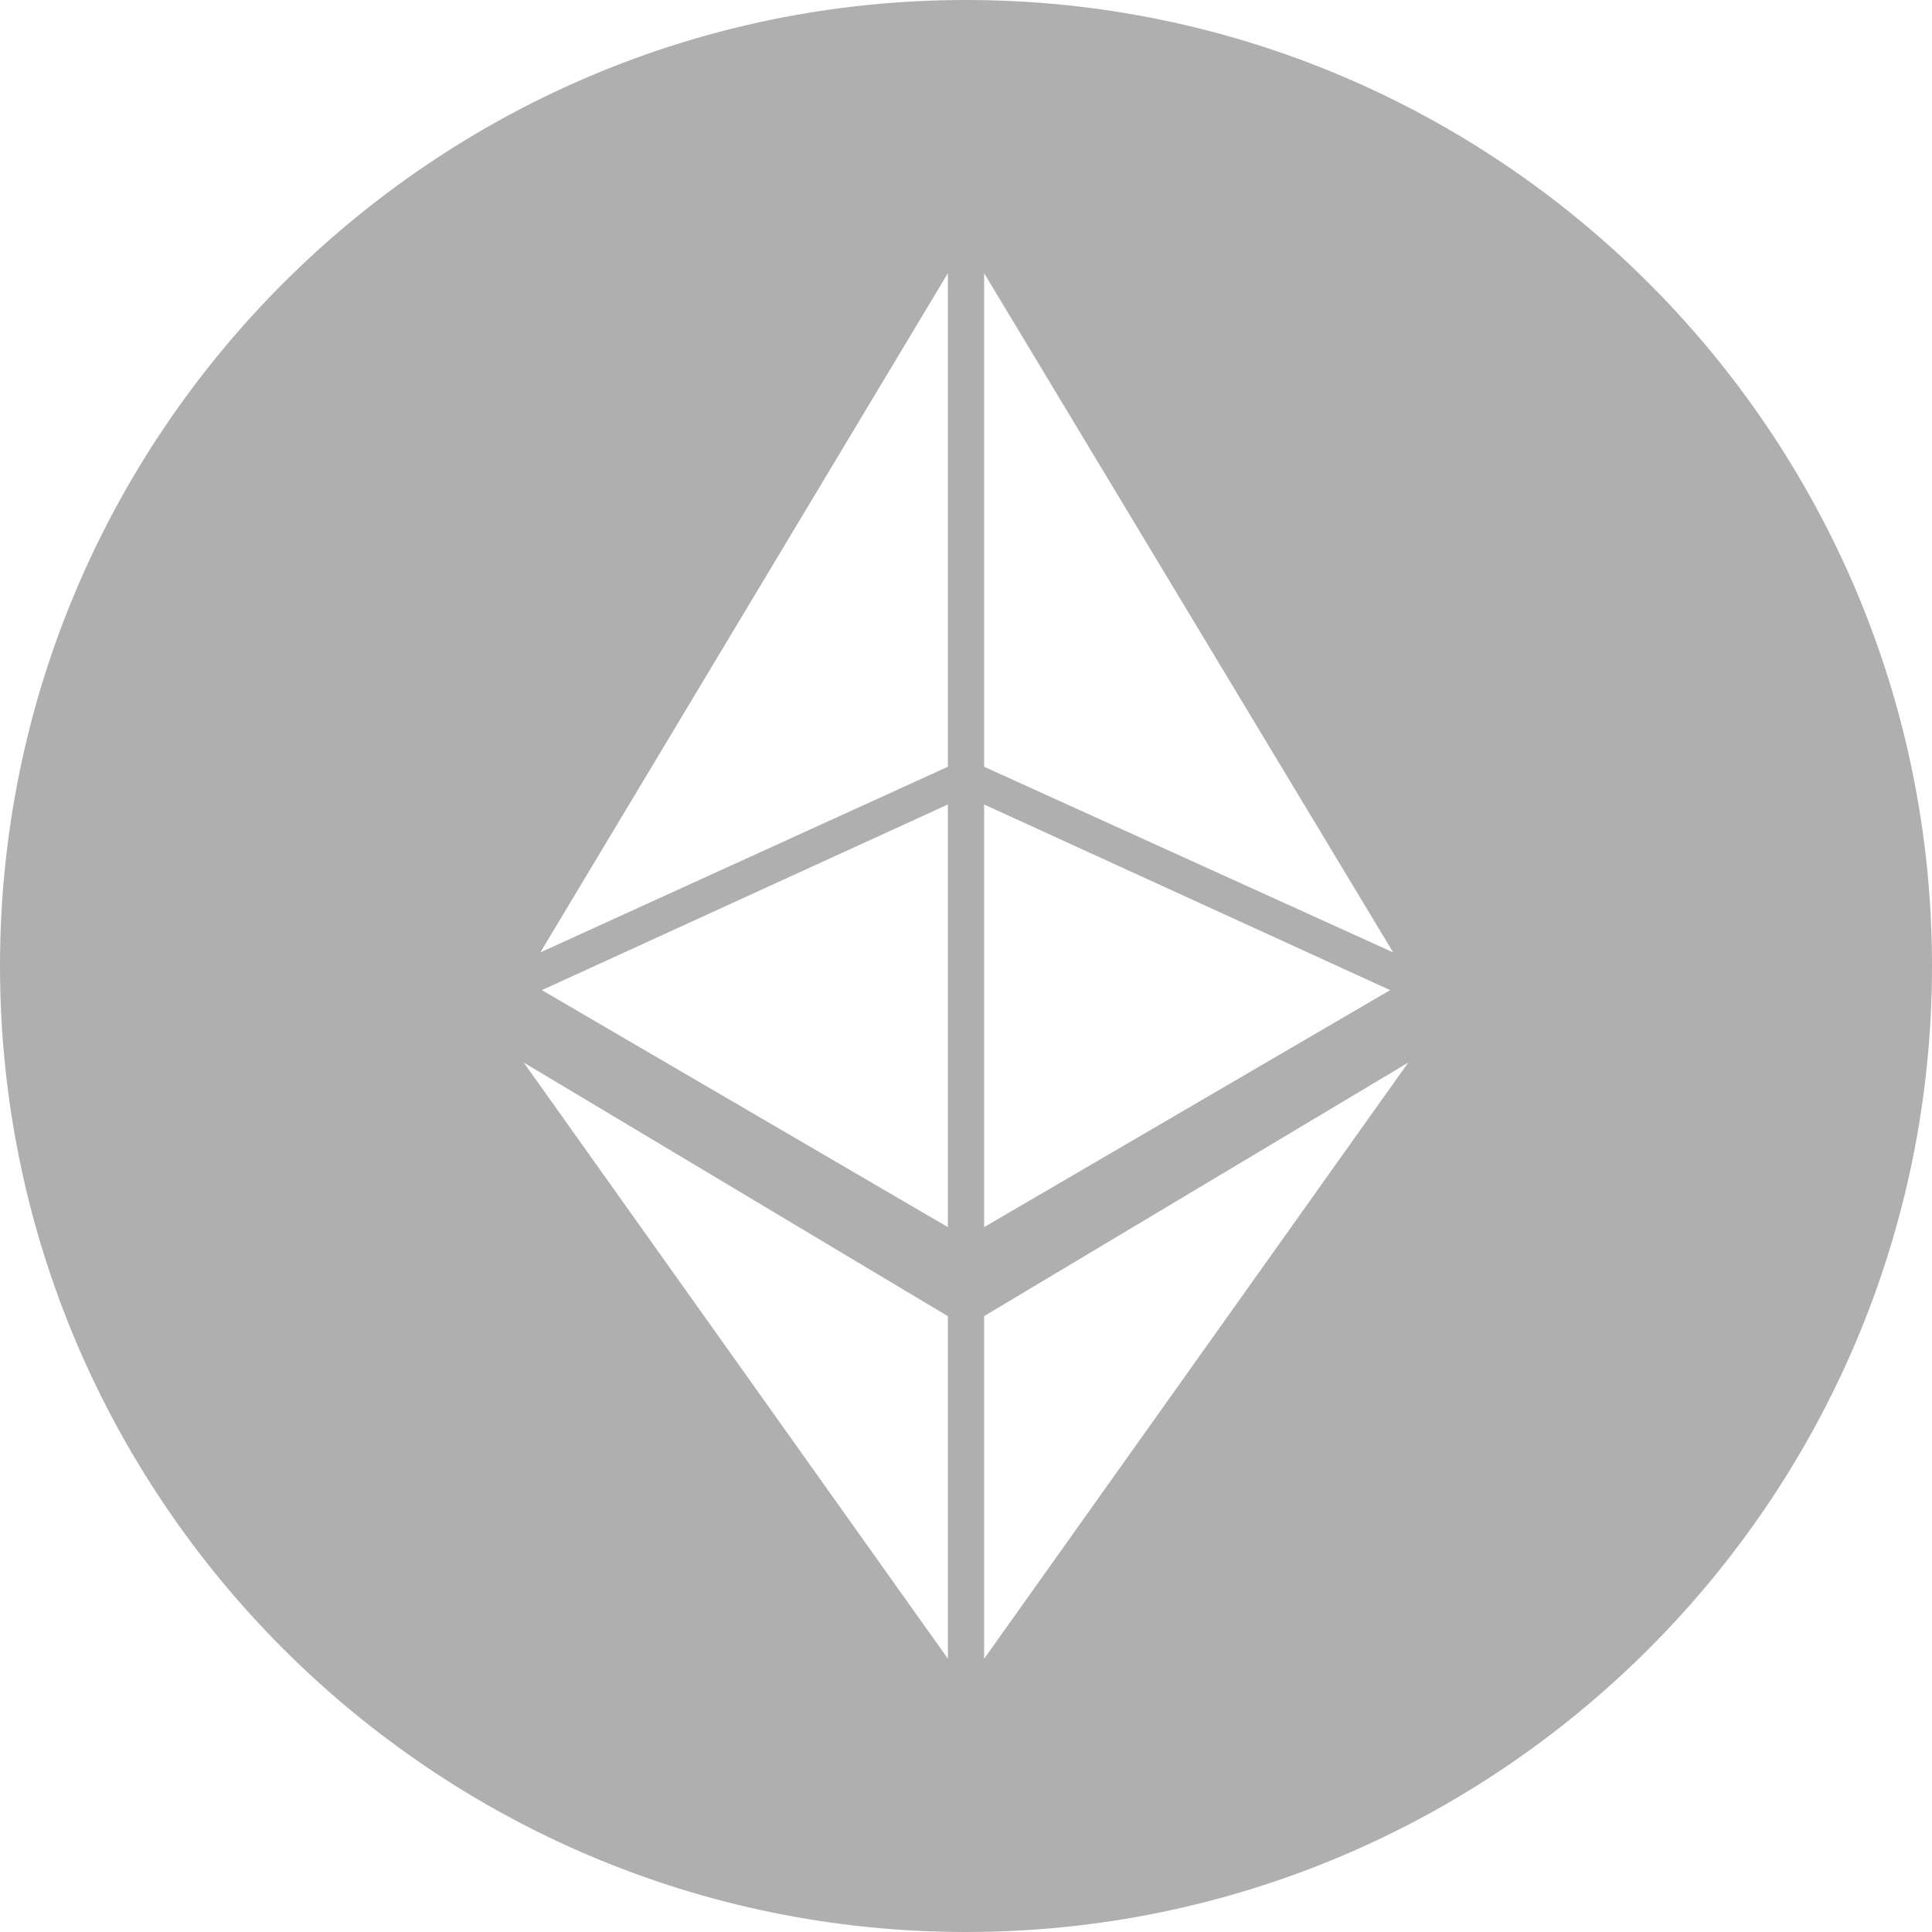
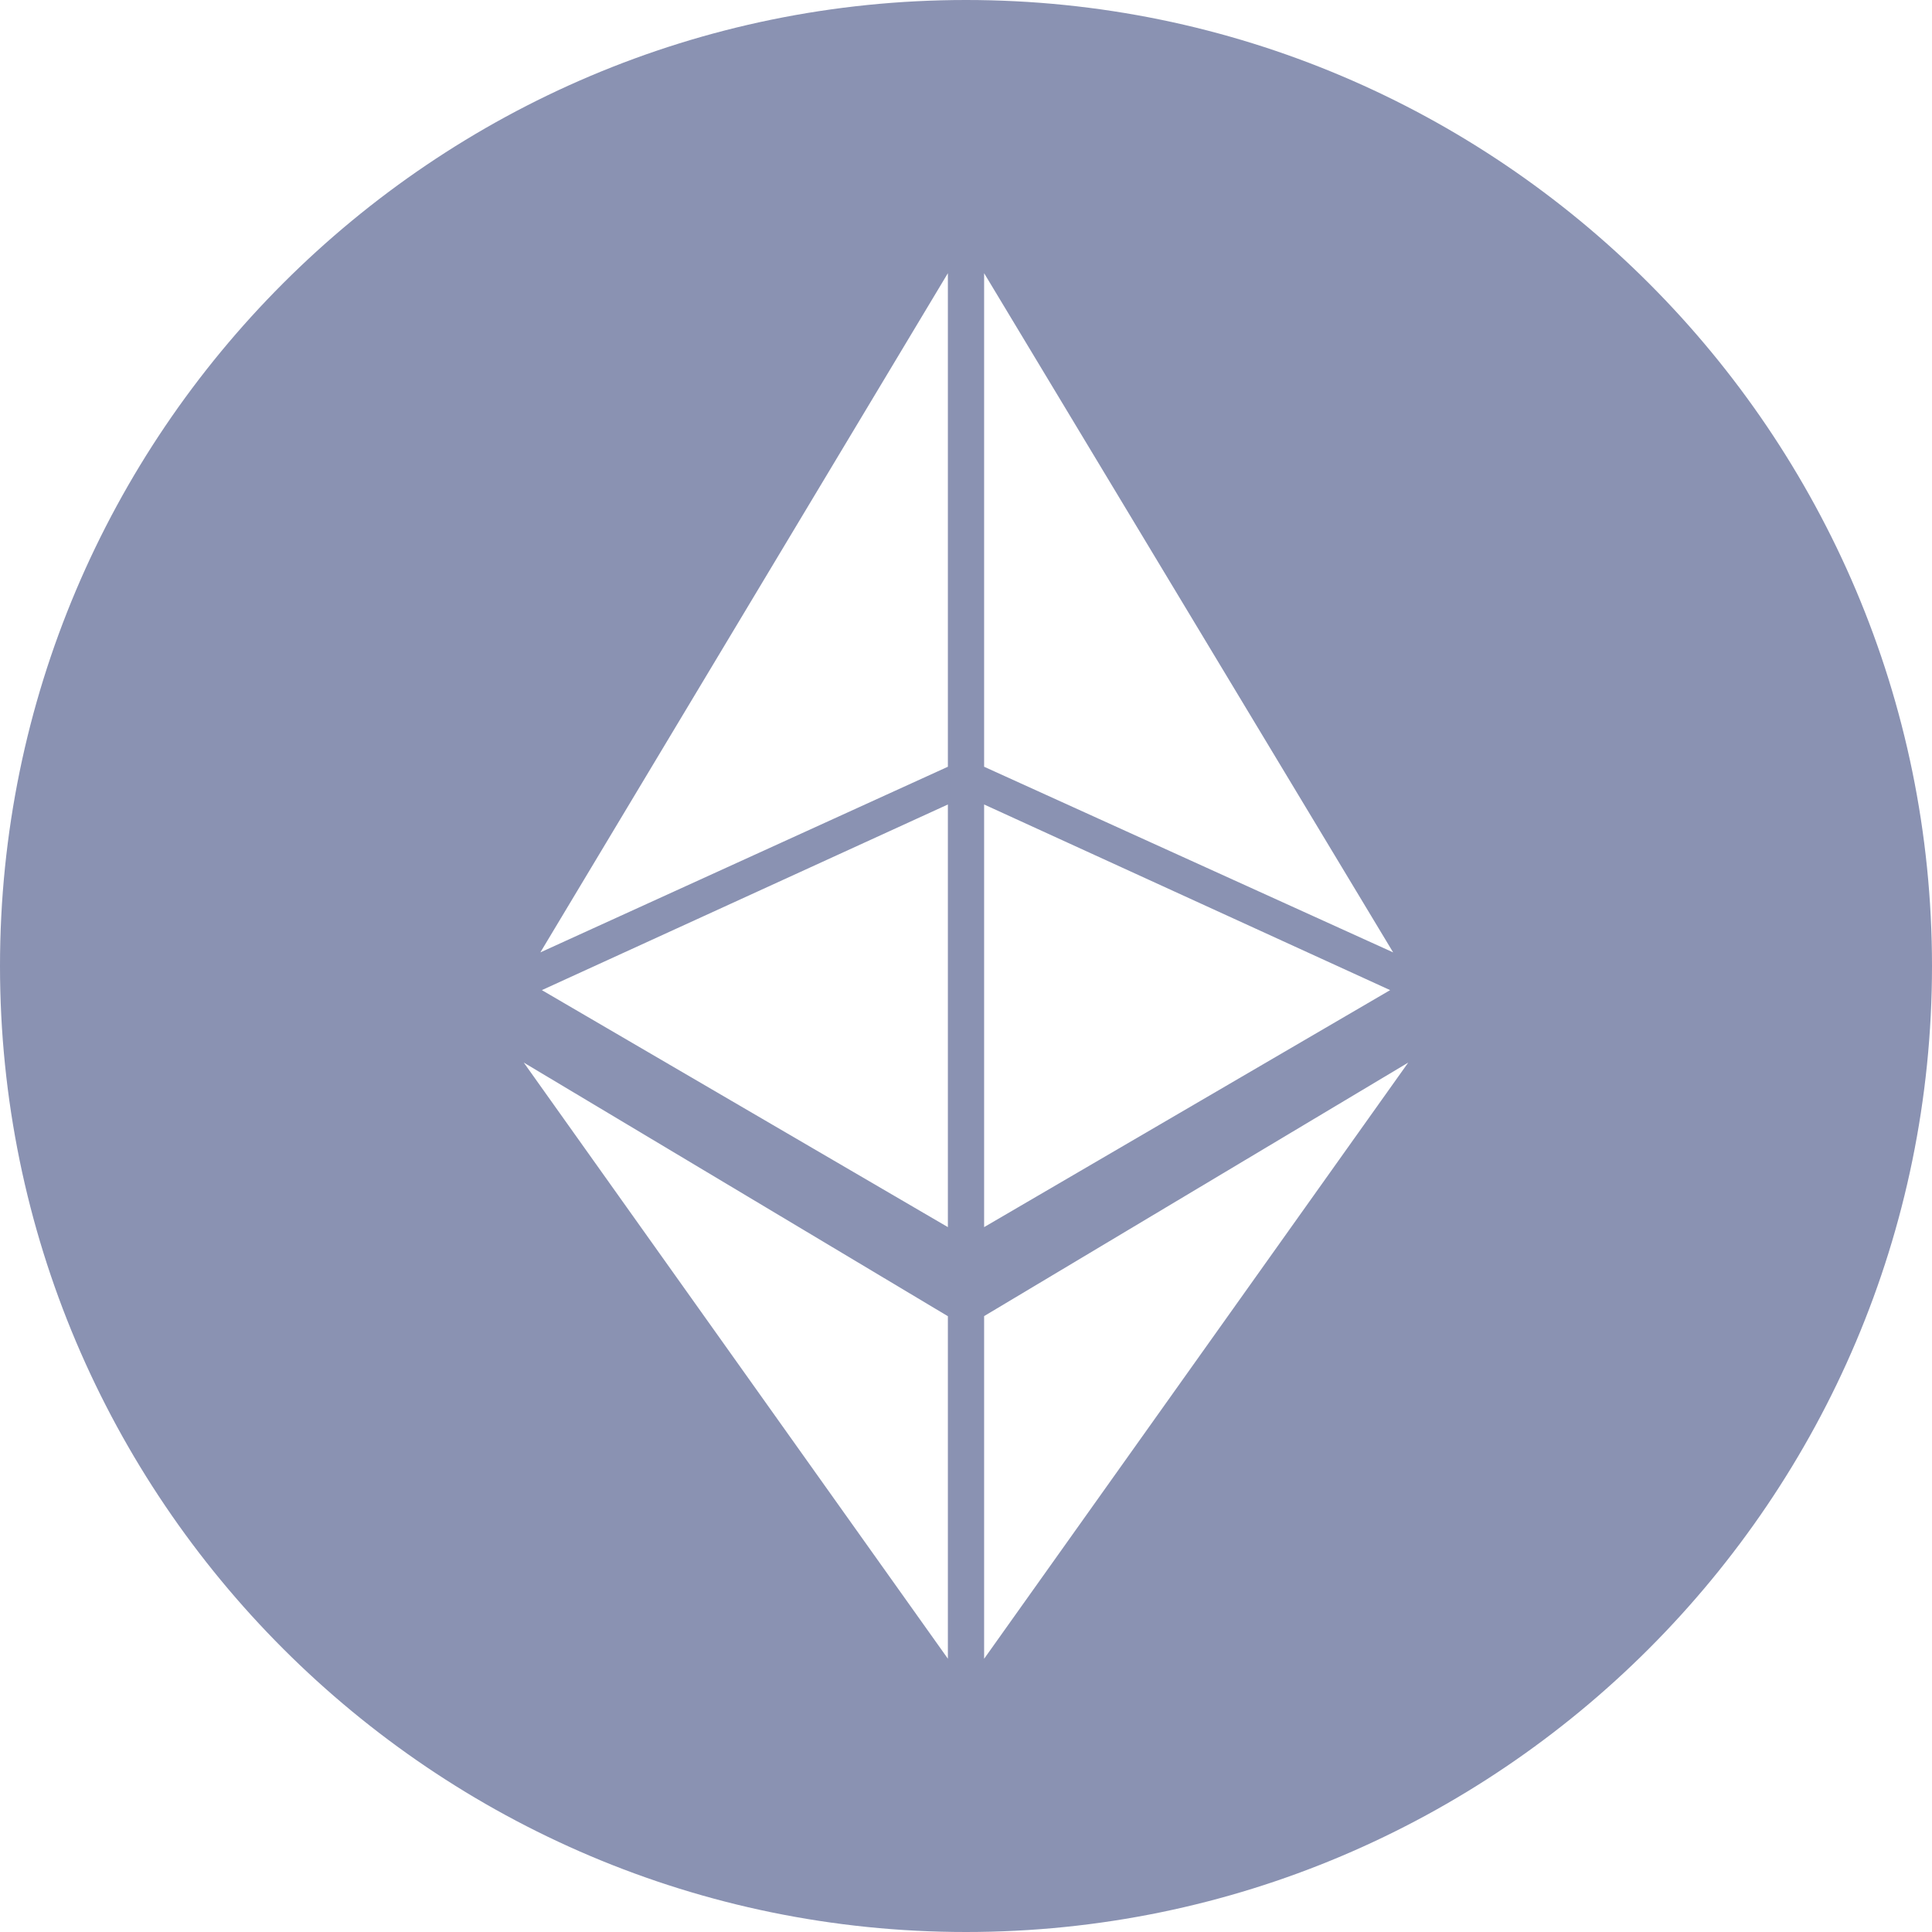
<svg xmlns="http://www.w3.org/2000/svg" width="45" height="45" fill="none">
-   <path fill-rule="evenodd" clip-rule="evenodd" d="M22.5 45C10.09 45 0 34.91 0 22.5S10.09 0 22.5 0 45 10.09 45 22.5 34.91 45 22.5 45zm.422-14.344v7.98L32.8 24.75l-9.88 5.906zm0-24.293l9.527 15.82-9.527-4.324V6.363zm0 12.375v9.844l9.457-5.52-9.457-4.324zm-.844-12.375l-9.492 15.82 9.492-4.324V6.363zm0 12.375v9.844l-9.457-5.52 9.457-4.324zm0 19.899v-7.98L12.2 24.75l9.88 13.887z" fill="#afafaf" />
+   <path fill-rule="evenodd" clip-rule="evenodd" d="M22.5 45C10.09 45 0 34.91 0 22.5S10.09 0 22.5 0 45 10.09 45 22.5 34.91 45 22.5 45zm.422-14.344v7.98L32.8 24.75l-9.88 5.906zm0-24.293l9.527 15.82-9.527-4.324V6.363zm0 12.375v9.844l9.457-5.52-9.457-4.324zm-.844-12.375l-9.492 15.82 9.492-4.324V6.363zm0 12.375v9.844l-9.457-5.52 9.457-4.324zm0 19.899v-7.98L12.2 24.75l9.88 13.887z" fill="#8A92B2" />
</svg>
